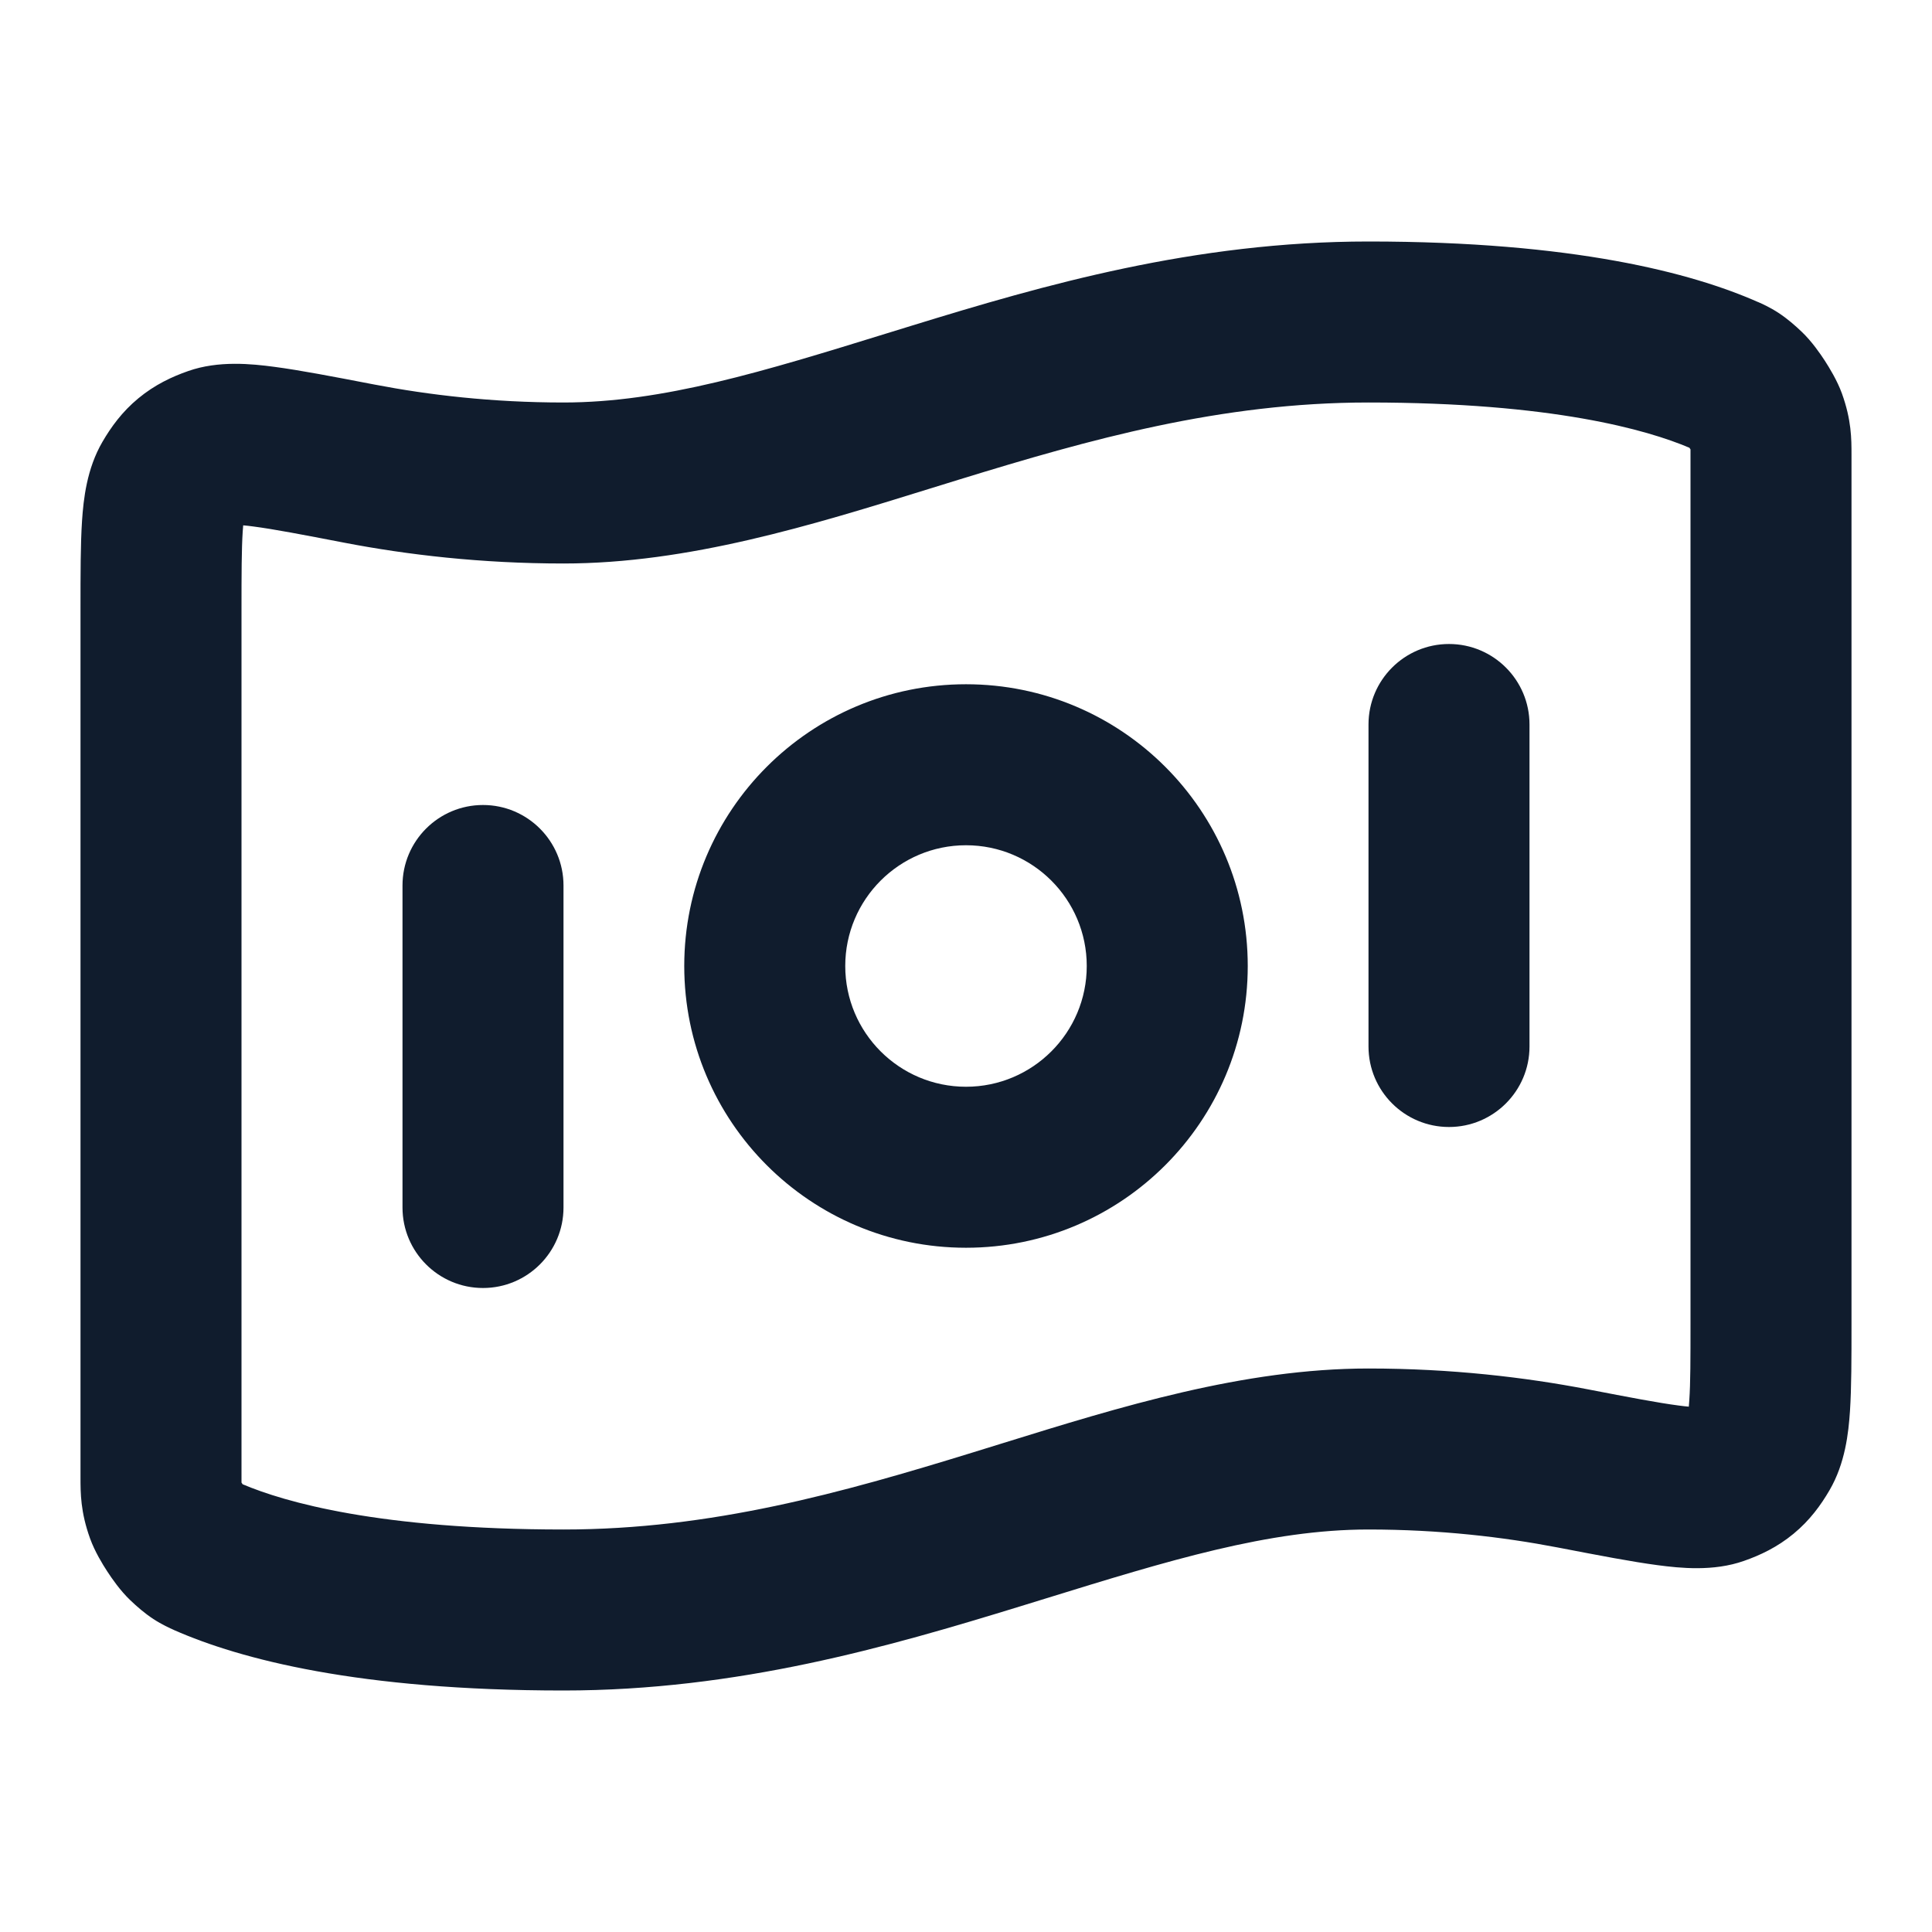
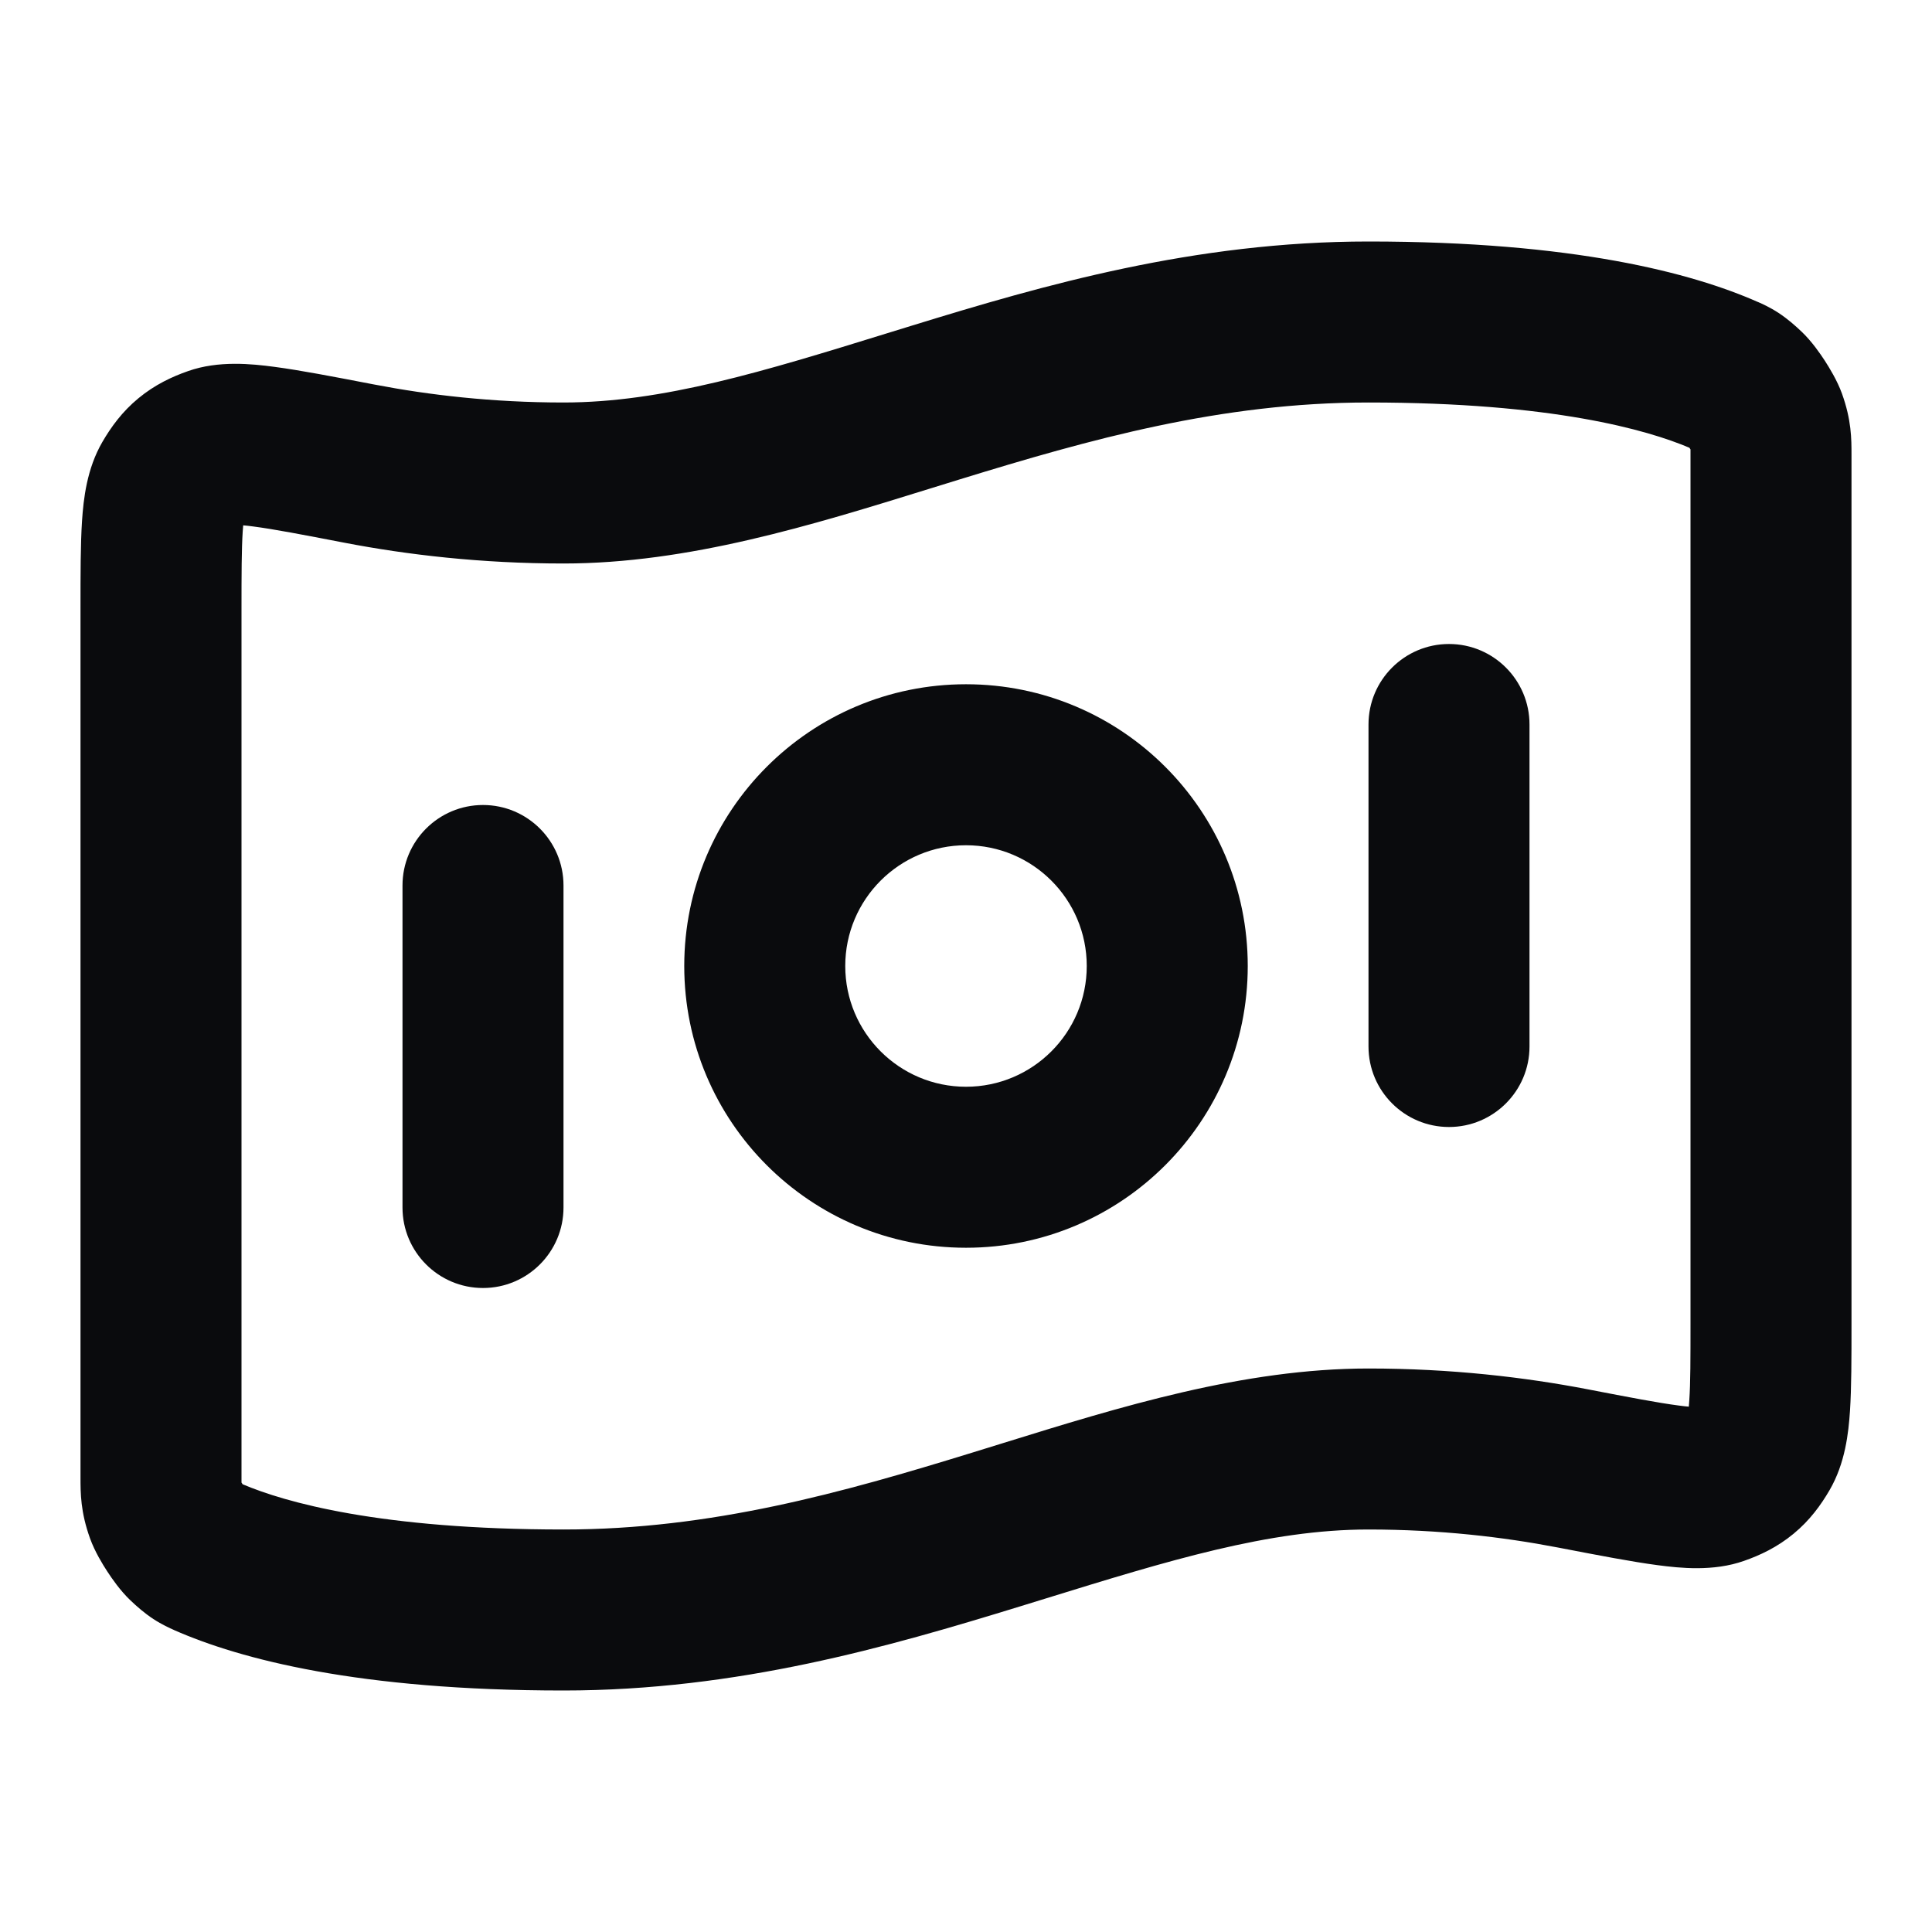
<svg xmlns="http://www.w3.org/2000/svg" width="24" height="24" viewBox="0 0 24 24" fill="none">
-   <path fill-rule="evenodd" clip-rule="evenodd" d="M11.544 6.072C10.087 6.524 8.551 7 7 7C5.973 7 5.054 6.891 4.279 6.742C3.751 6.64 3.4 6.573 3.146 6.54C3.096 6.533 3.055 6.529 3.021 6.526C3.019 6.548 3.017 6.573 3.015 6.604C3.001 6.819 3 7.12 3 7.589L3 18.337C3 18.374 3 18.398 3 18.417C3.003 18.42 3.005 18.424 3.007 18.427C3.01 18.431 3.012 18.435 3.014 18.438C3.535 18.659 4.713 19 7 19C8.837 19 10.462 18.543 12.081 18.044C12.205 18.006 12.33 17.967 12.456 17.928C13.913 17.476 15.449 17 17 17C18.027 17 18.946 17.109 19.721 17.258C20.249 17.36 20.6 17.427 20.854 17.46C20.904 17.467 20.945 17.471 20.979 17.474C20.981 17.453 20.983 17.427 20.985 17.396C21 17.181 21 16.88 21 16.411V5.663C21 5.626 21 5.602 21 5.583C20.997 5.58 20.995 5.576 20.993 5.572C20.991 5.569 20.988 5.565 20.986 5.562C20.465 5.341 19.287 5 17 5C15.163 5 13.538 5.458 11.919 5.956C11.795 5.994 11.67 6.033 11.544 6.072ZM21.097 17.48C21.099 17.48 21.101 17.48 21.101 17.48L21.097 17.48ZM2.903 6.52C2.9 6.52 2.899 6.52 2.899 6.52L2.903 6.52ZM11.331 4.044C12.962 3.542 14.837 3 17 3C19.546 3 21.016 3.389 21.836 3.751C21.838 3.752 21.841 3.753 21.844 3.754C21.887 3.773 21.986 3.816 22.095 3.888C22.206 3.961 22.299 4.043 22.381 4.121C22.507 4.241 22.612 4.394 22.668 4.48C22.724 4.567 22.822 4.725 22.881 4.888C23 5.218 23 5.452 23 5.649L23 16.445C23 16.87 23 17.239 22.981 17.529C22.963 17.8 22.922 18.178 22.727 18.512C22.621 18.694 22.483 18.886 22.28 19.053C22.077 19.221 21.862 19.321 21.664 19.39C21.285 19.524 20.871 19.48 20.591 19.443C20.273 19.401 19.863 19.322 19.375 19.228L19.343 19.222C18.677 19.094 17.886 19 17 19C15.765 19 14.514 19.386 12.974 19.862C12.873 19.893 12.772 19.924 12.669 19.956C11.038 20.457 9.163 21 7 21C4.454 21 2.984 20.611 2.164 20.25C2.162 20.248 2.159 20.247 2.156 20.246C2.113 20.227 2.014 20.183 1.905 20.112C1.794 20.039 1.701 19.957 1.619 19.879C1.493 19.759 1.388 19.606 1.332 19.52C1.275 19.433 1.178 19.275 1.119 19.112C1 18.782 1 18.548 1 18.351L1 7.555C1 7.13 1 6.761 1.019 6.471C1.037 6.2 1.078 5.822 1.273 5.488C1.379 5.306 1.517 5.114 1.72 4.947C1.923 4.779 2.138 4.679 2.336 4.61C2.715 4.476 3.129 4.52 3.408 4.557C3.727 4.599 4.137 4.678 4.625 4.772L4.657 4.778C5.323 4.906 6.114 5 7 5C8.235 5 9.486 4.614 11.026 4.138C11.127 4.107 11.228 4.076 11.331 4.044ZM18 8C18.552 8 19 8.448 19 9V13C19 13.552 18.552 14 18 14C17.448 14 17 13.552 17 13V9C17 8.448 17.448 8 18 8ZM12 10.5C11.172 10.5 10.5 11.172 10.5 12C10.5 12.828 11.172 13.5 12 13.5C12.828 13.5 13.5 12.828 13.5 12C13.5 11.172 12.828 10.5 12 10.5ZM8.5 12C8.5 10.067 10.067 8.5 12 8.5C13.933 8.5 15.5 10.067 15.5 12C15.5 13.933 13.933 15.5 12 15.5C10.067 15.5 8.5 13.933 8.5 12ZM6 10C6.552 10 7 10.448 7 11V15C7 15.552 6.552 16 6 16C5.448 16 5 15.552 5 15V11C5 10.448 5.448 10 6 10Z" fill="#101C2D" />
+   <path fill-rule="evenodd" clip-rule="evenodd" d="M11.544 6.072C10.087 6.524 8.551 7 7 7C5.973 7 5.054 6.891 4.279 6.742C3.751 6.64 3.4 6.573 3.146 6.54C3.096 6.533 3.055 6.529 3.021 6.526C3.019 6.548 3.017 6.573 3.015 6.604C3.001 6.819 3 7.12 3 7.589L3 18.337C3 18.374 3 18.398 3 18.417C3.003 18.42 3.005 18.424 3.007 18.427C3.01 18.431 3.012 18.435 3.014 18.438C3.535 18.659 4.713 19 7 19C8.837 19 10.462 18.543 12.081 18.044C12.205 18.006 12.33 17.967 12.456 17.928C13.913 17.476 15.449 17 17 17C18.027 17 18.946 17.109 19.721 17.258C20.249 17.36 20.6 17.427 20.854 17.46C20.904 17.467 20.945 17.471 20.979 17.474C20.981 17.453 20.983 17.427 20.985 17.396C21 17.181 21 16.88 21 16.411V5.663C21 5.626 21 5.602 21 5.583C20.997 5.58 20.995 5.576 20.993 5.572C20.991 5.569 20.988 5.565 20.986 5.562C20.465 5.341 19.287 5 17 5C15.163 5 13.538 5.458 11.919 5.956C11.795 5.994 11.67 6.033 11.544 6.072ZM21.097 17.48C21.099 17.48 21.101 17.48 21.101 17.48L21.097 17.48ZM2.903 6.52C2.9 6.52 2.899 6.52 2.899 6.52L2.903 6.52ZM11.331 4.044C12.962 3.542 14.837 3 17 3C19.546 3 21.016 3.389 21.836 3.751C21.838 3.752 21.841 3.753 21.844 3.754C21.887 3.773 21.986 3.816 22.095 3.888C22.206 3.961 22.299 4.043 22.381 4.121C22.507 4.241 22.612 4.394 22.668 4.48C22.724 4.567 22.822 4.725 22.881 4.888C23 5.218 23 5.452 23 5.649L23 16.445C23 16.87 23 17.239 22.981 17.529C22.963 17.8 22.922 18.178 22.727 18.512C22.621 18.694 22.483 18.886 22.28 19.053C22.077 19.221 21.862 19.321 21.664 19.39C21.285 19.524 20.871 19.48 20.591 19.443C20.273 19.401 19.863 19.322 19.375 19.228L19.343 19.222C18.677 19.094 17.886 19 17 19C15.765 19 14.514 19.386 12.974 19.862C12.873 19.893 12.772 19.924 12.669 19.956C11.038 20.457 9.163 21 7 21C4.454 21 2.984 20.611 2.164 20.25C2.162 20.248 2.159 20.247 2.156 20.246C2.113 20.227 2.014 20.183 1.905 20.112C1.794 20.039 1.701 19.957 1.619 19.879C1.493 19.759 1.388 19.606 1.332 19.52C1.275 19.433 1.178 19.275 1.119 19.112C1 18.782 1 18.548 1 18.351L1 7.555C1 7.13 1 6.761 1.019 6.471C1.037 6.2 1.078 5.822 1.273 5.488C1.379 5.306 1.517 5.114 1.72 4.947C1.923 4.779 2.138 4.679 2.336 4.61C2.715 4.476 3.129 4.52 3.408 4.557C3.727 4.599 4.137 4.678 4.625 4.772L4.657 4.778C5.323 4.906 6.114 5 7 5C8.235 5 9.486 4.614 11.026 4.138C11.127 4.107 11.228 4.076 11.331 4.044ZM18 8C18.552 8 19 8.448 19 9V13C19 13.552 18.552 14 18 14C17.448 14 17 13.552 17 13V9C17 8.448 17.448 8 18 8ZM12 10.5C11.172 10.5 10.5 11.172 10.5 12C10.5 12.828 11.172 13.5 12 13.5C12.828 13.5 13.5 12.828 13.5 12C13.5 11.172 12.828 10.5 12 10.5ZM8.5 12C8.5 10.067 10.067 8.5 12 8.5C13.933 8.5 15.5 10.067 15.5 12C15.5 13.933 13.933 15.5 12 15.5C10.067 15.5 8.5 13.933 8.5 12ZM6 10C6.552 10 7 10.448 7 11V15C7 15.552 6.552 16 6 16C5.448 16 5 15.552 5 15V11C5 10.448 5.448 10 6 10Z" fill="#0A0B0D" />
</svg>
